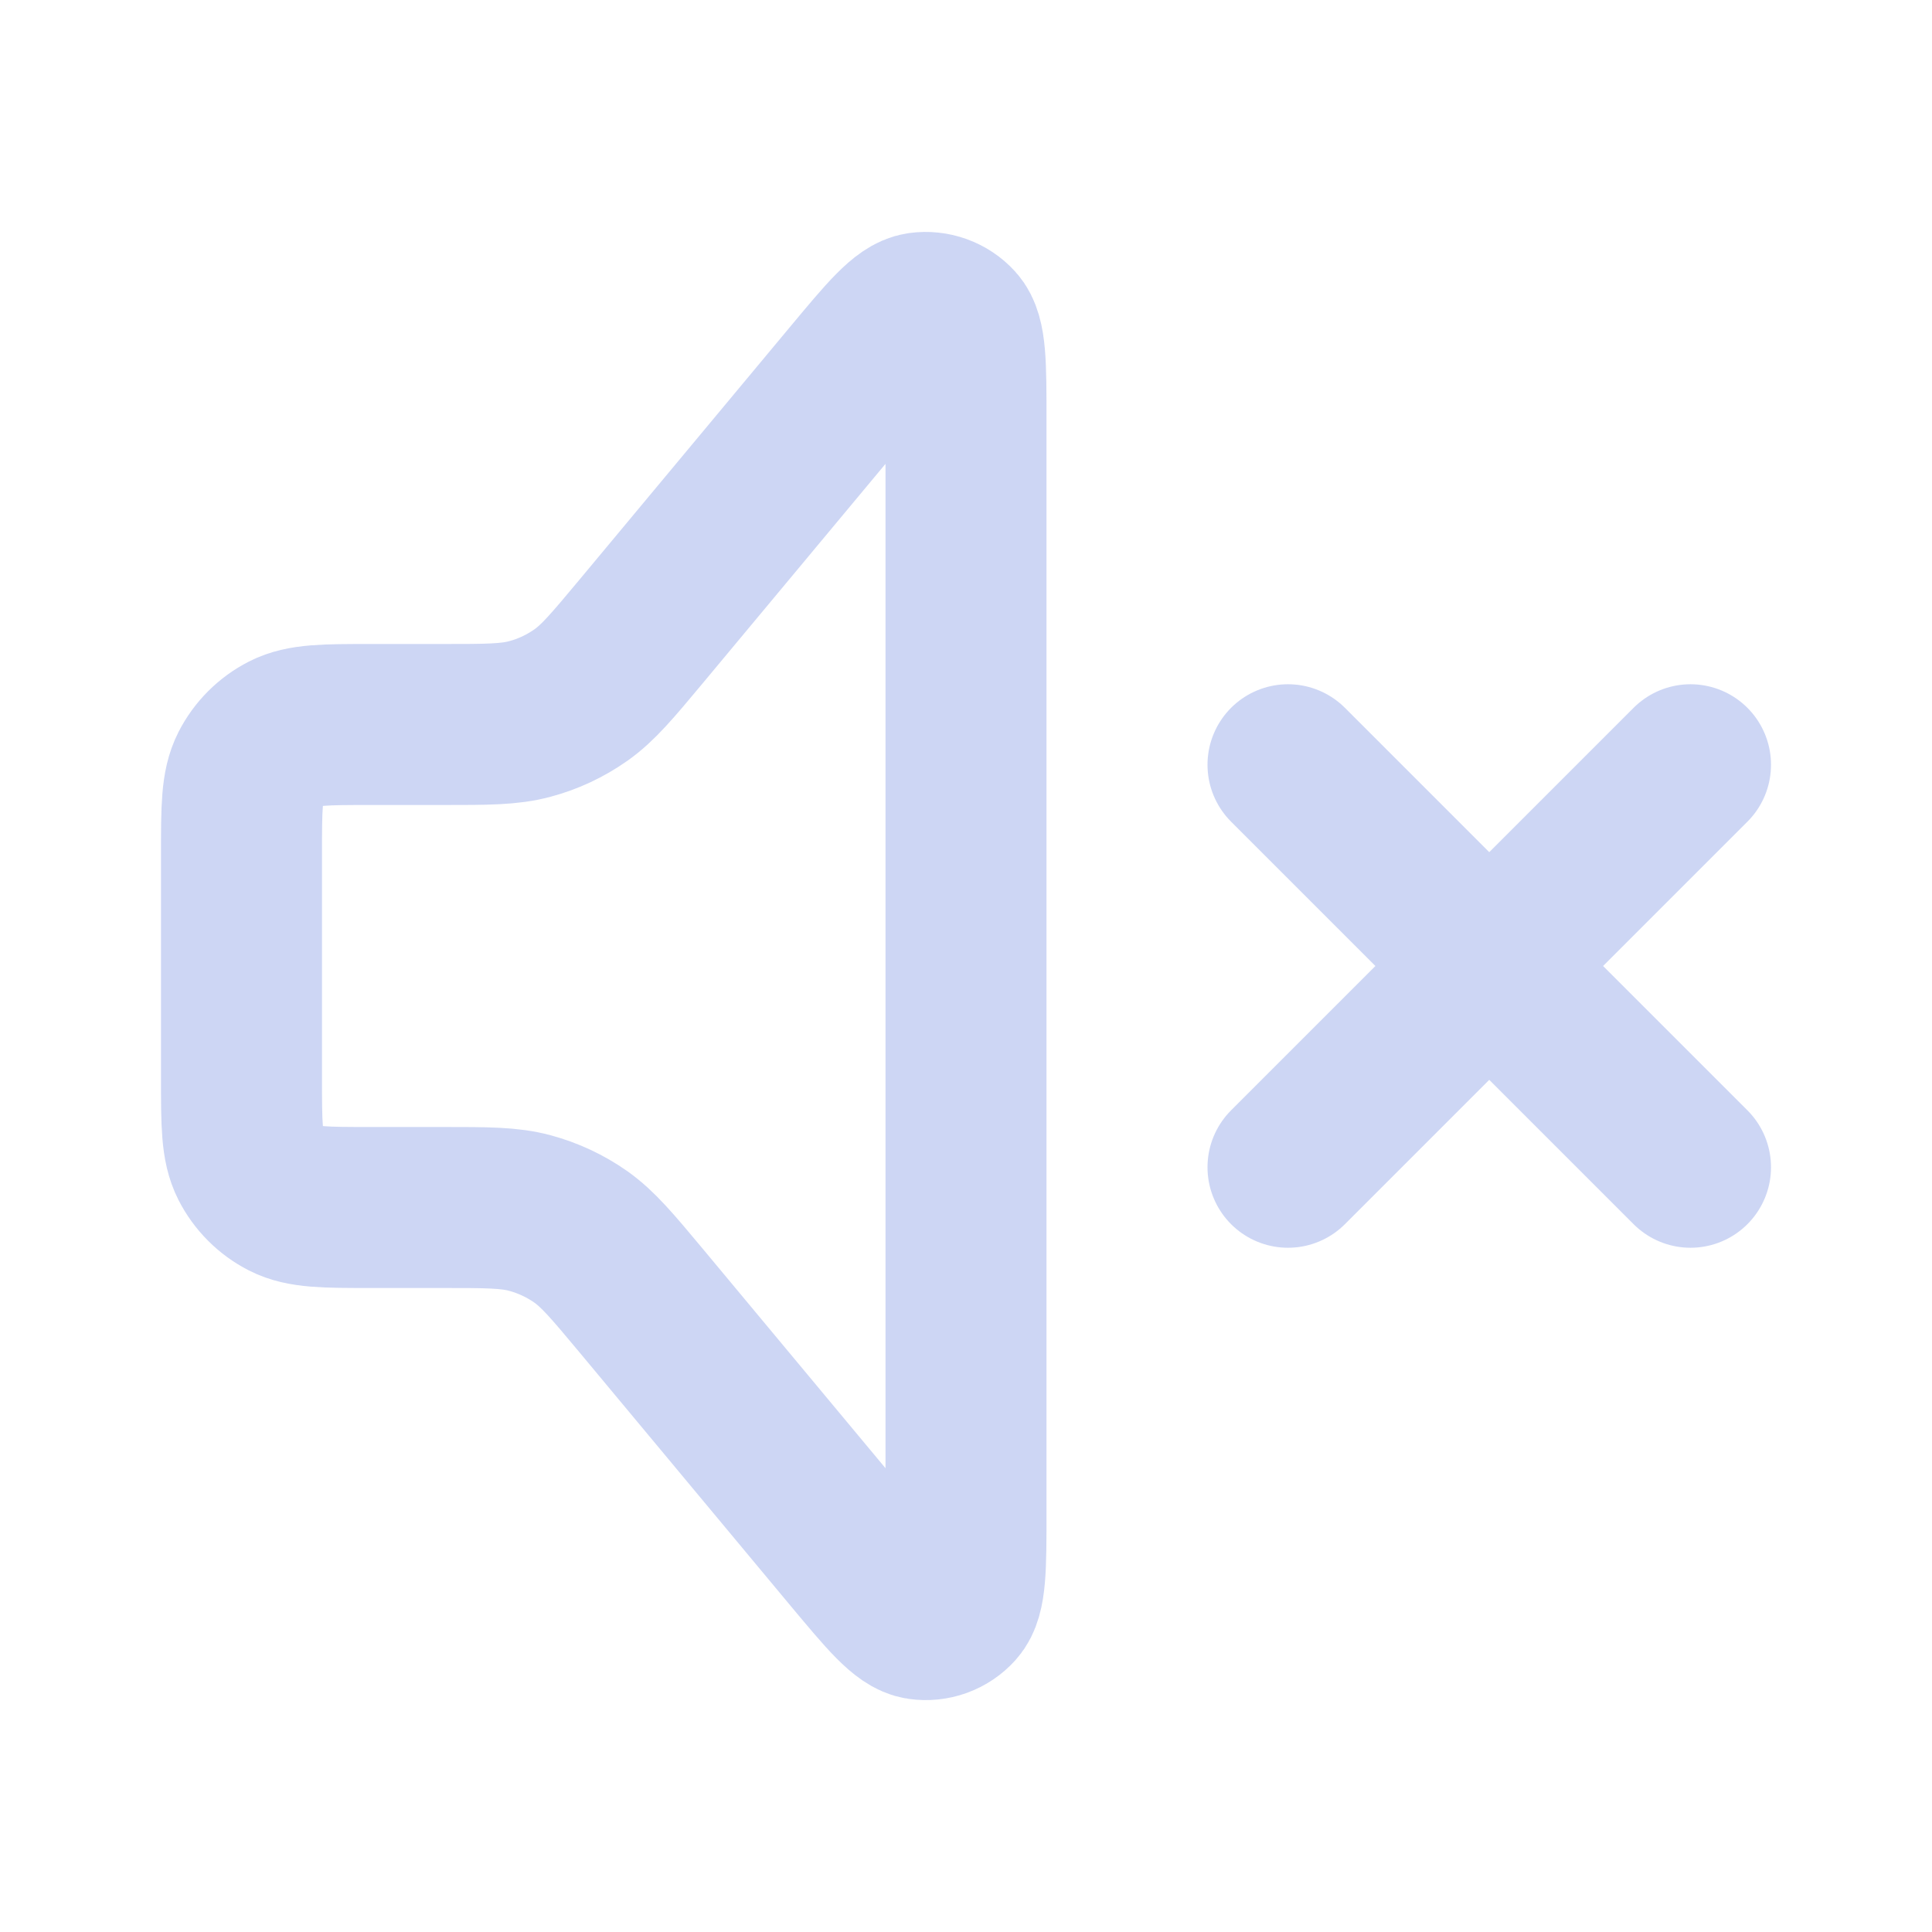
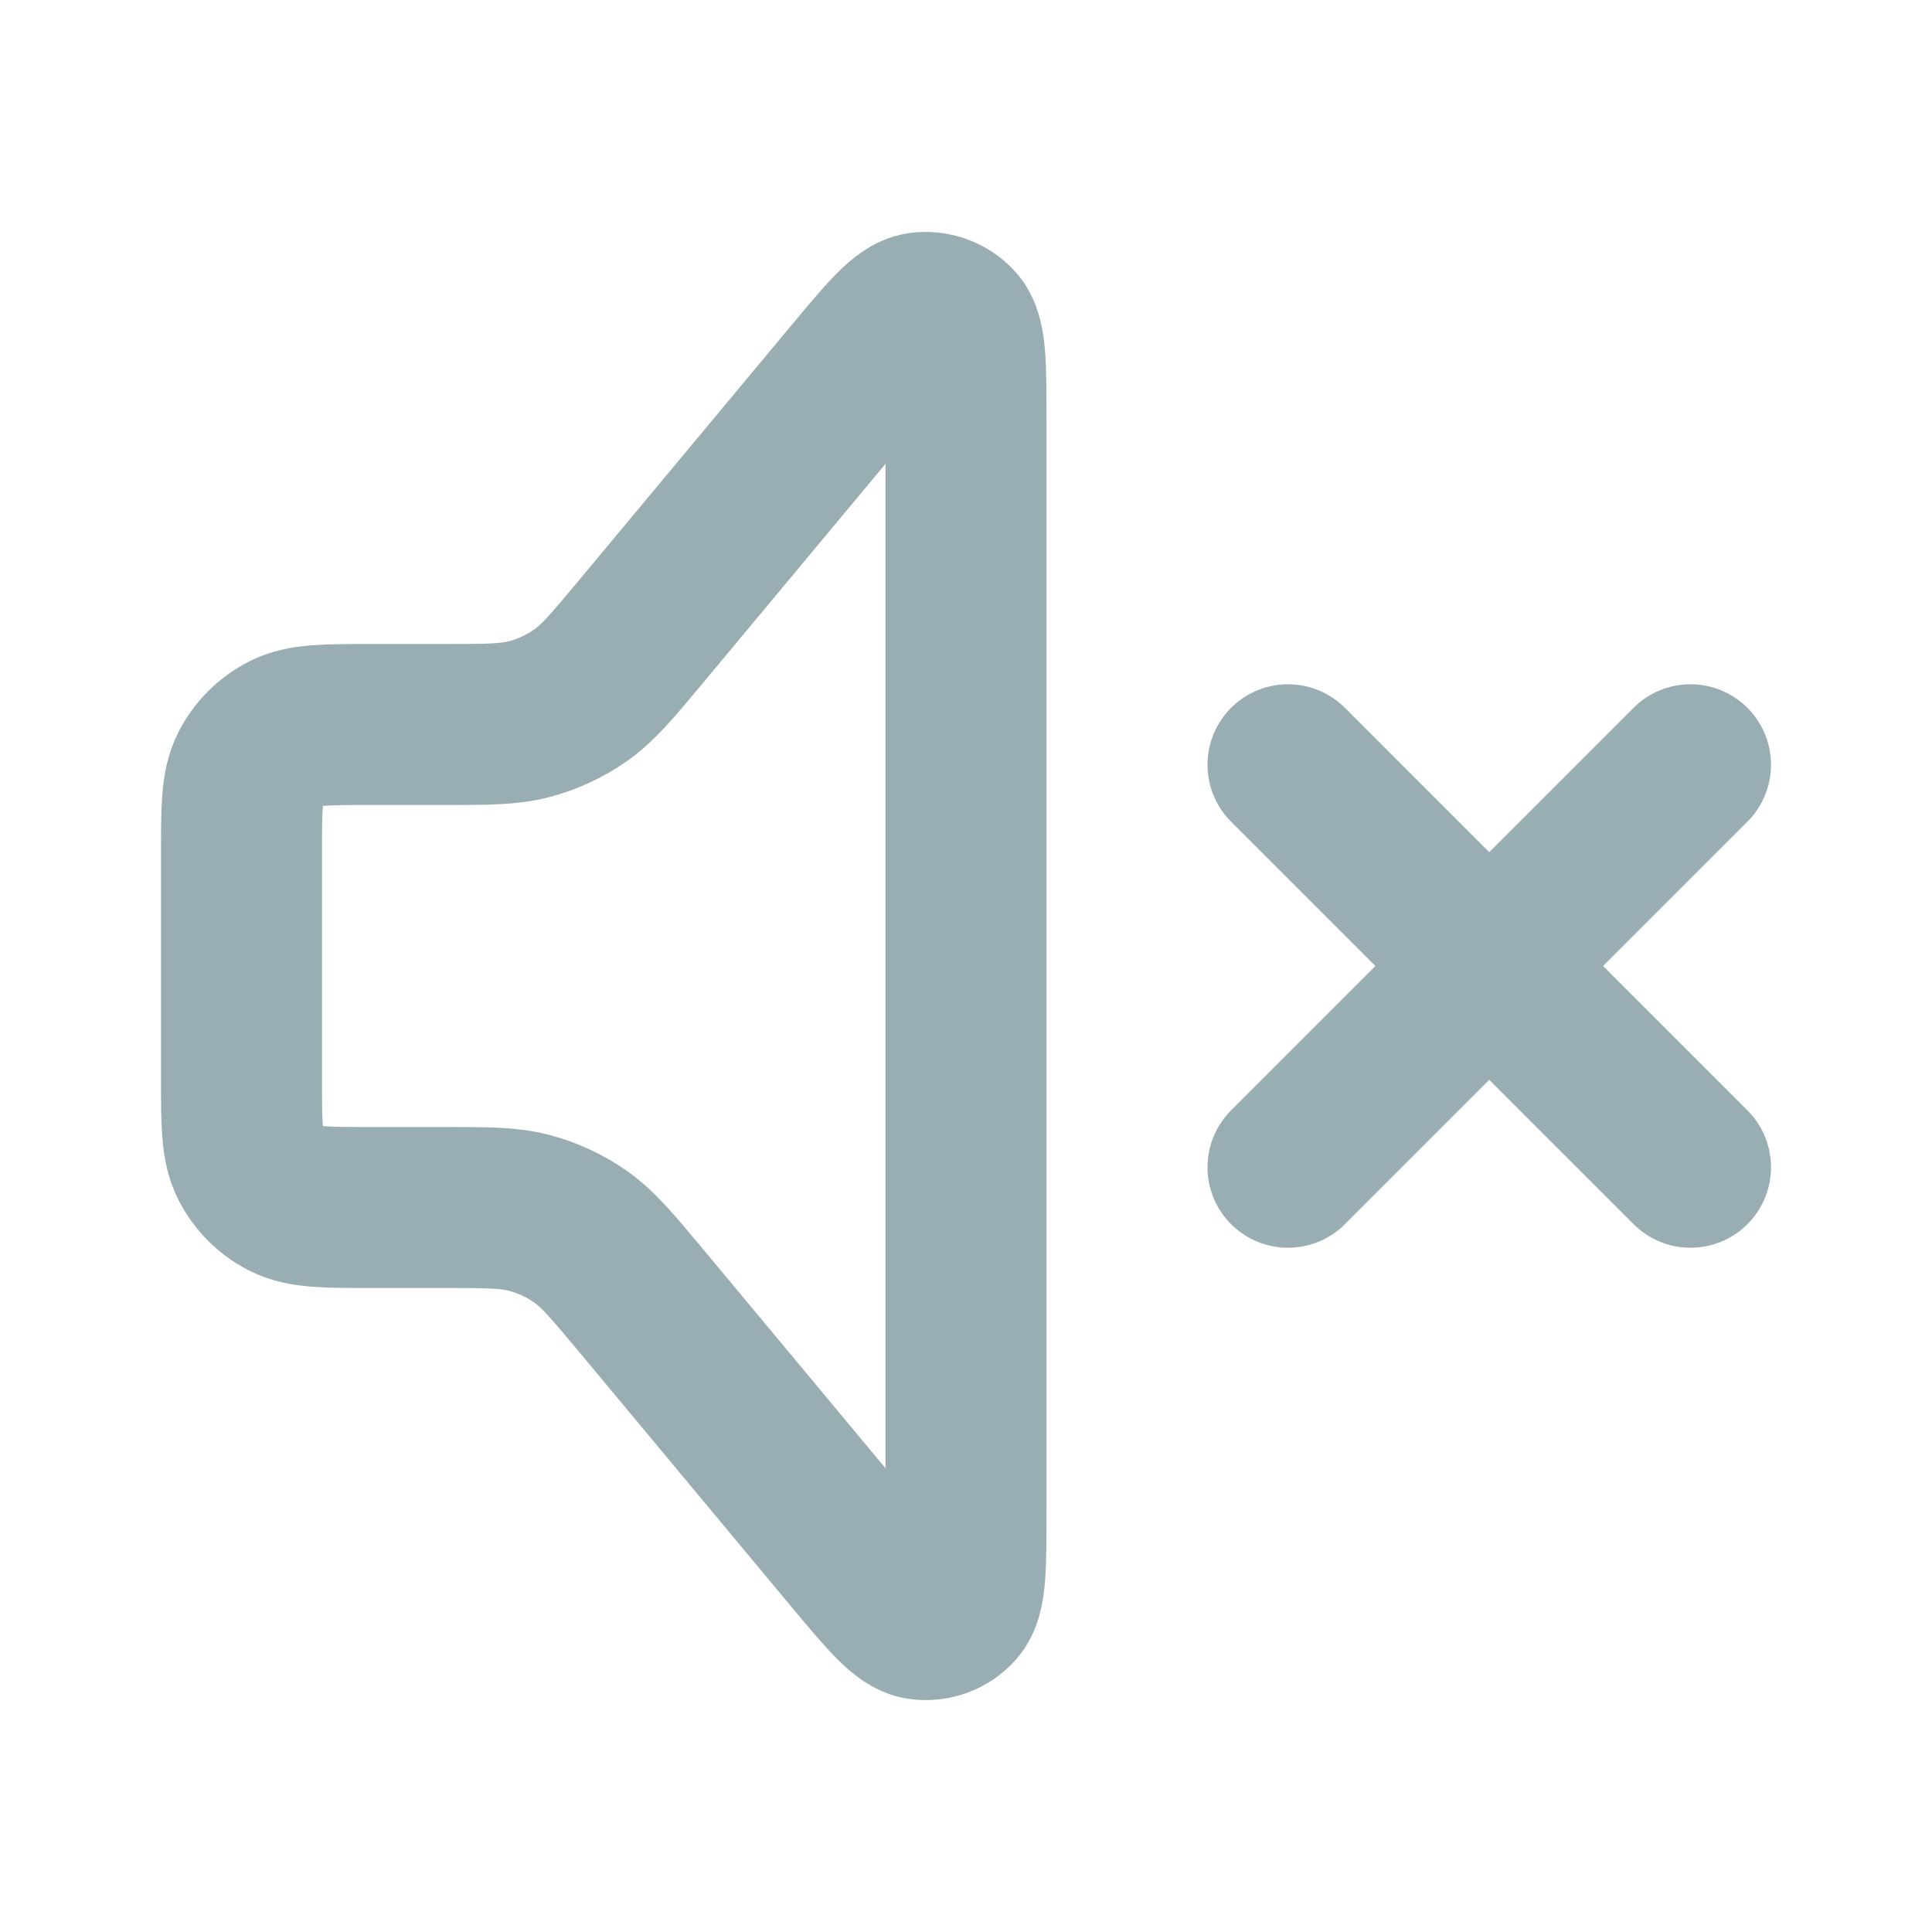
<svg xmlns="http://www.w3.org/2000/svg" width="24px" height="24px" viewBox="0 0 24 24" fill="none">
-   <path d="M16 9.5L21 14.5M21 9.5L16 14.5M4.6 9H5.501C6.052 9 6.328 9 6.583 8.931C6.809 8.871 7.023 8.77 7.214 8.636C7.43 8.484 7.607 8.272 7.96 7.849L10.585 4.698C11.021 4.175 11.239 3.913 11.429 3.886C11.594 3.863 11.76 3.923 11.871 4.046C12 4.189 12 4.529 12 5.21V18.79C12 19.471 12 19.811 11.871 19.954C11.76 20.078 11.594 20.138 11.429 20.114C11.239 20.087 11.021 19.825 10.585 19.303L7.96 16.151C7.607 15.728 7.43 15.517 7.214 15.364C7.023 15.23 6.809 15.13 6.583 15.069C6.328 15 6.052 15 5.501 15H4.6C4.04 15 3.76 15 3.546 14.891C3.358 14.795 3.205 14.642 3.109 14.454C3 14.24 3 13.96 3 13.4V10.6C3 10.04 3 9.76 3.109 9.546C3.205 9.358 3.358 9.205 3.546 9.109C3.76 9 4.04 9 4.6 9Z" stroke="#CDD6F4" stroke-width="2" stroke-linecap="round" stroke-linejoin="round" />
+   <path d="M16 9.5L21 14.5M21 9.5L16 14.5M4.6 9H5.501C6.052 9 6.328 9 6.583 8.931C6.809 8.871 7.023 8.77 7.214 8.636C7.43 8.484 7.607 8.272 7.96 7.849L10.585 4.698C11.021 4.175 11.239 3.913 11.429 3.886C11.594 3.863 11.76 3.923 11.871 4.046C12 4.189 12 4.529 12 5.21V18.79C12 19.471 12 19.811 11.871 19.954C11.76 20.078 11.594 20.138 11.429 20.114C11.239 20.087 11.021 19.825 10.585 19.303L7.96 16.151C7.607 15.728 7.43 15.517 7.214 15.364C7.023 15.23 6.809 15.13 6.583 15.069C6.328 15 6.052 15 5.501 15H4.6C4.04 15 3.76 15 3.546 14.891C3.358 14.795 3.205 14.642 3.109 14.454C3 14.24 3 13.96 3 13.4V10.6C3 10.04 3 9.76 3.109 9.546C3.205 9.358 3.358 9.205 3.546 9.109C3.76 9 4.04 9 4.6 9Z" stroke="#99AEB3" stroke-width="2" stroke-linecap="round" stroke-linejoin="round" />
</svg>
